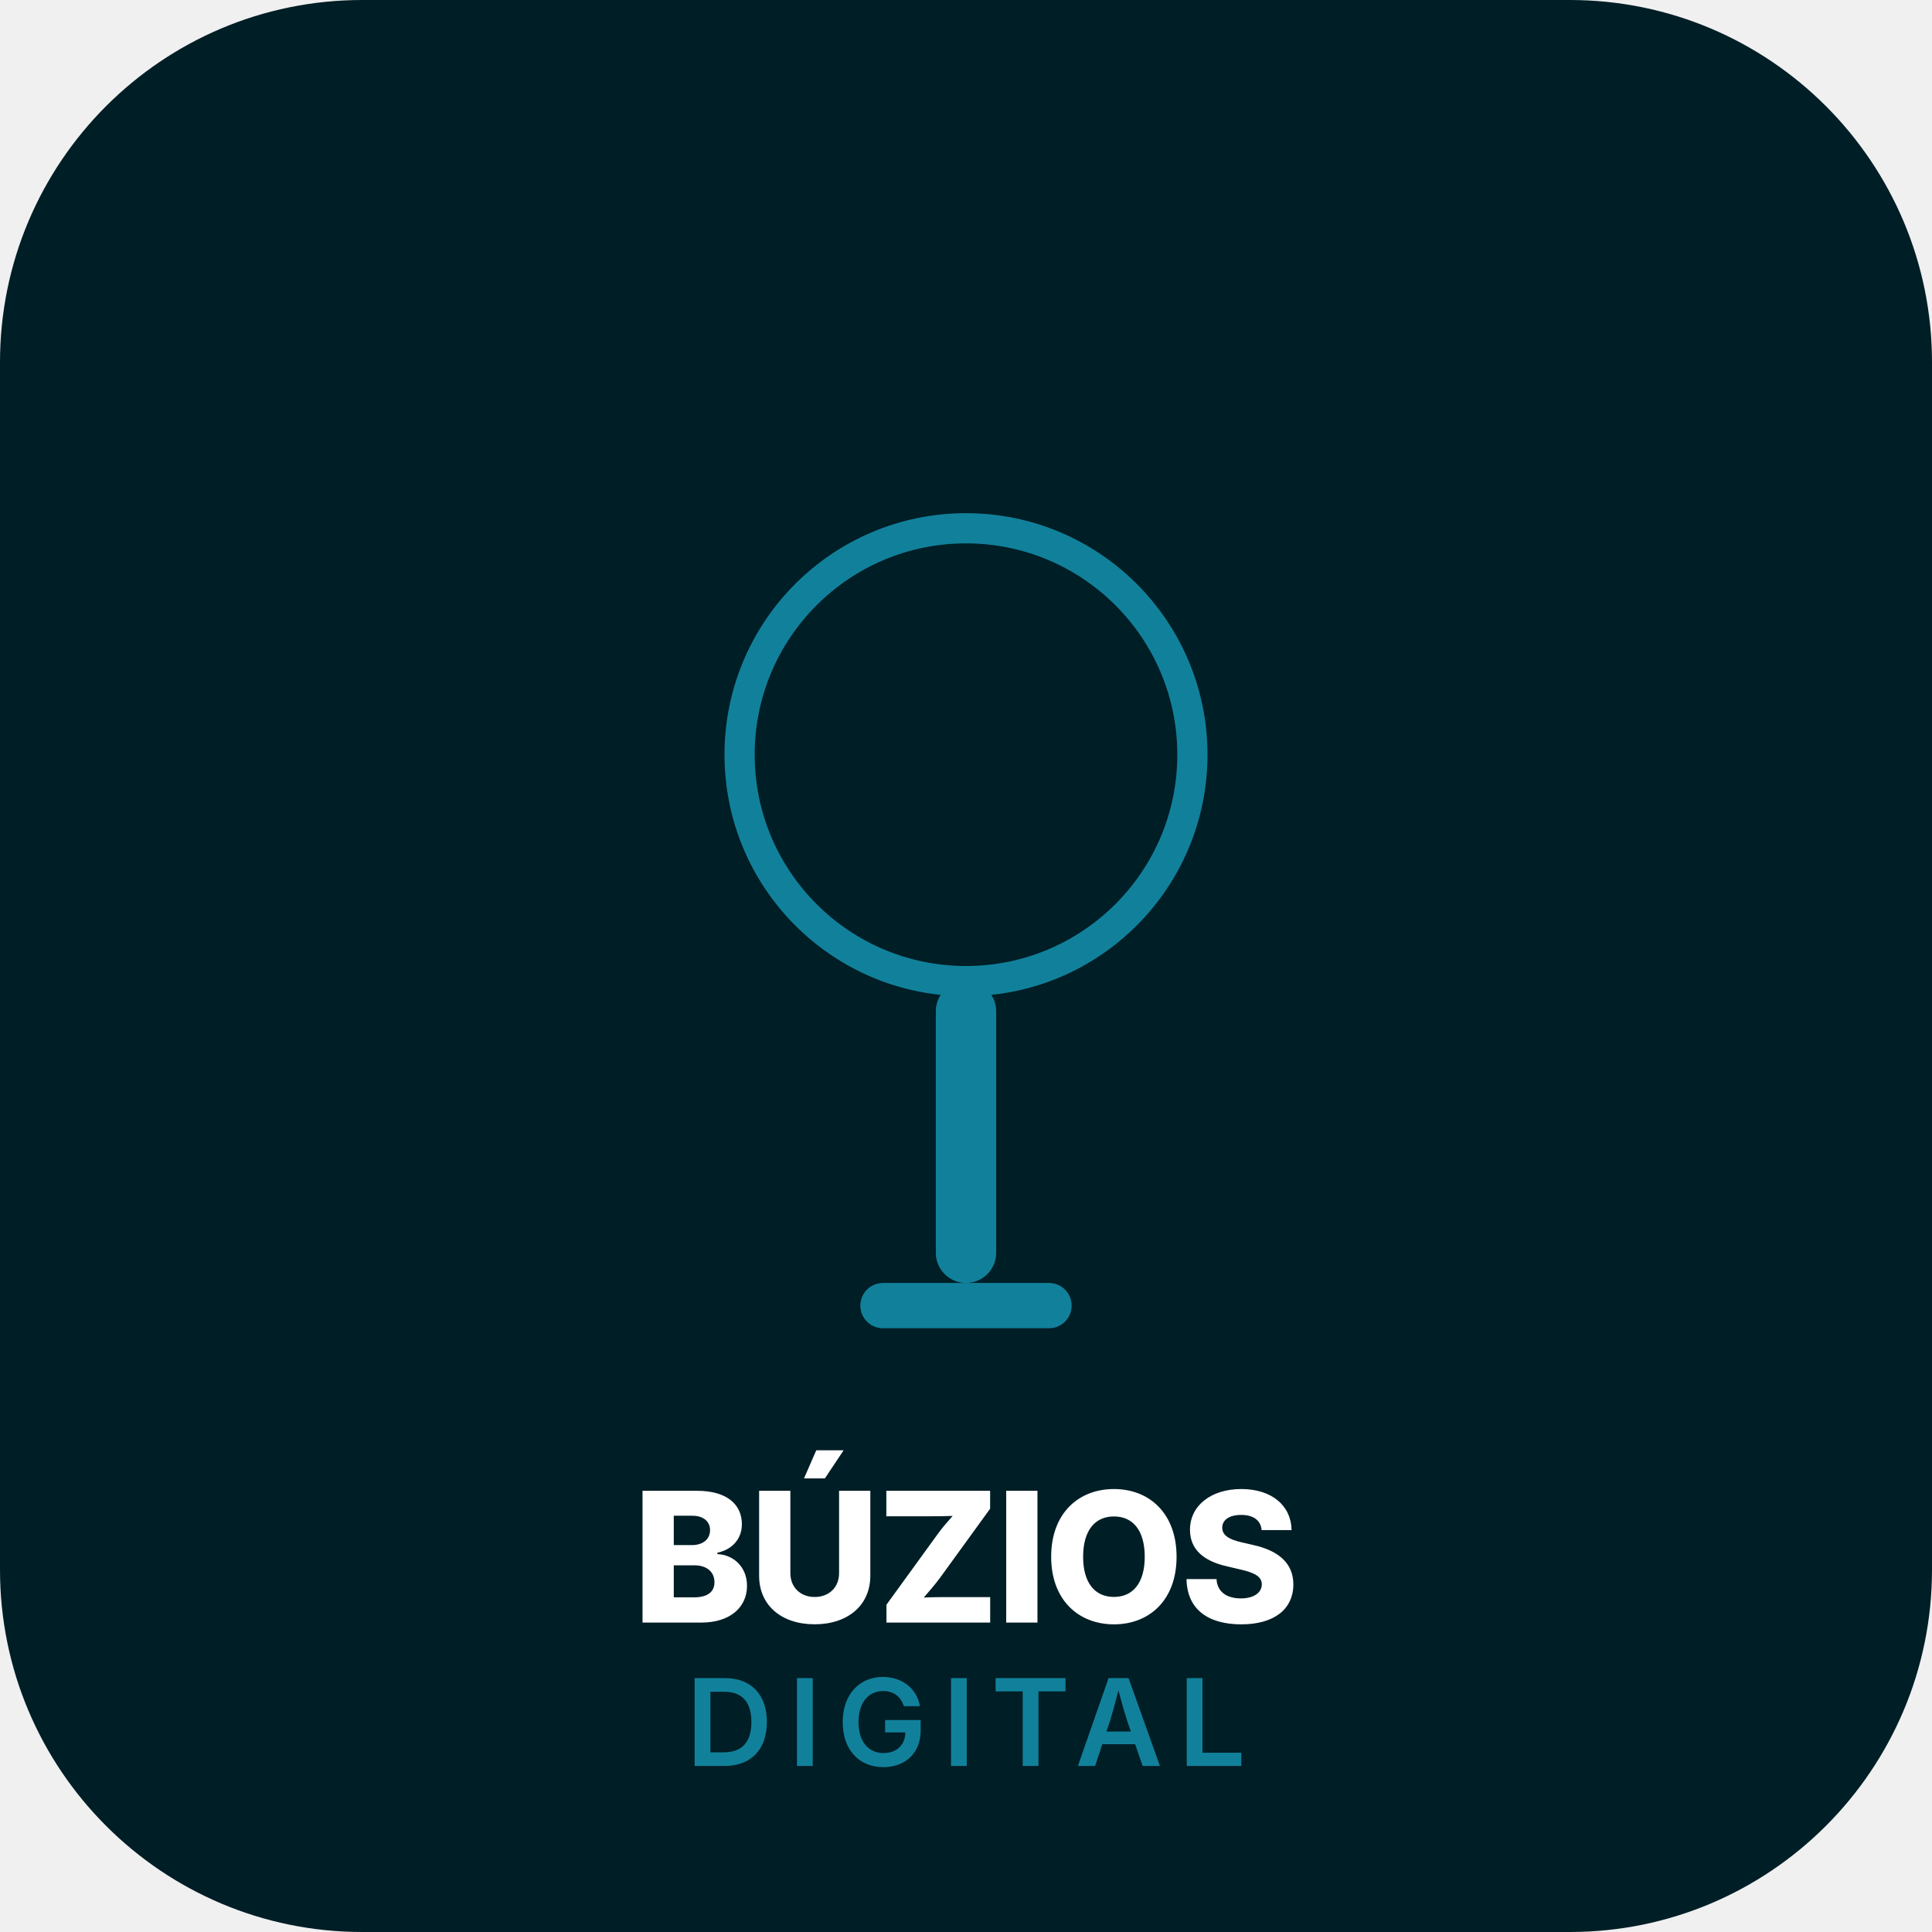
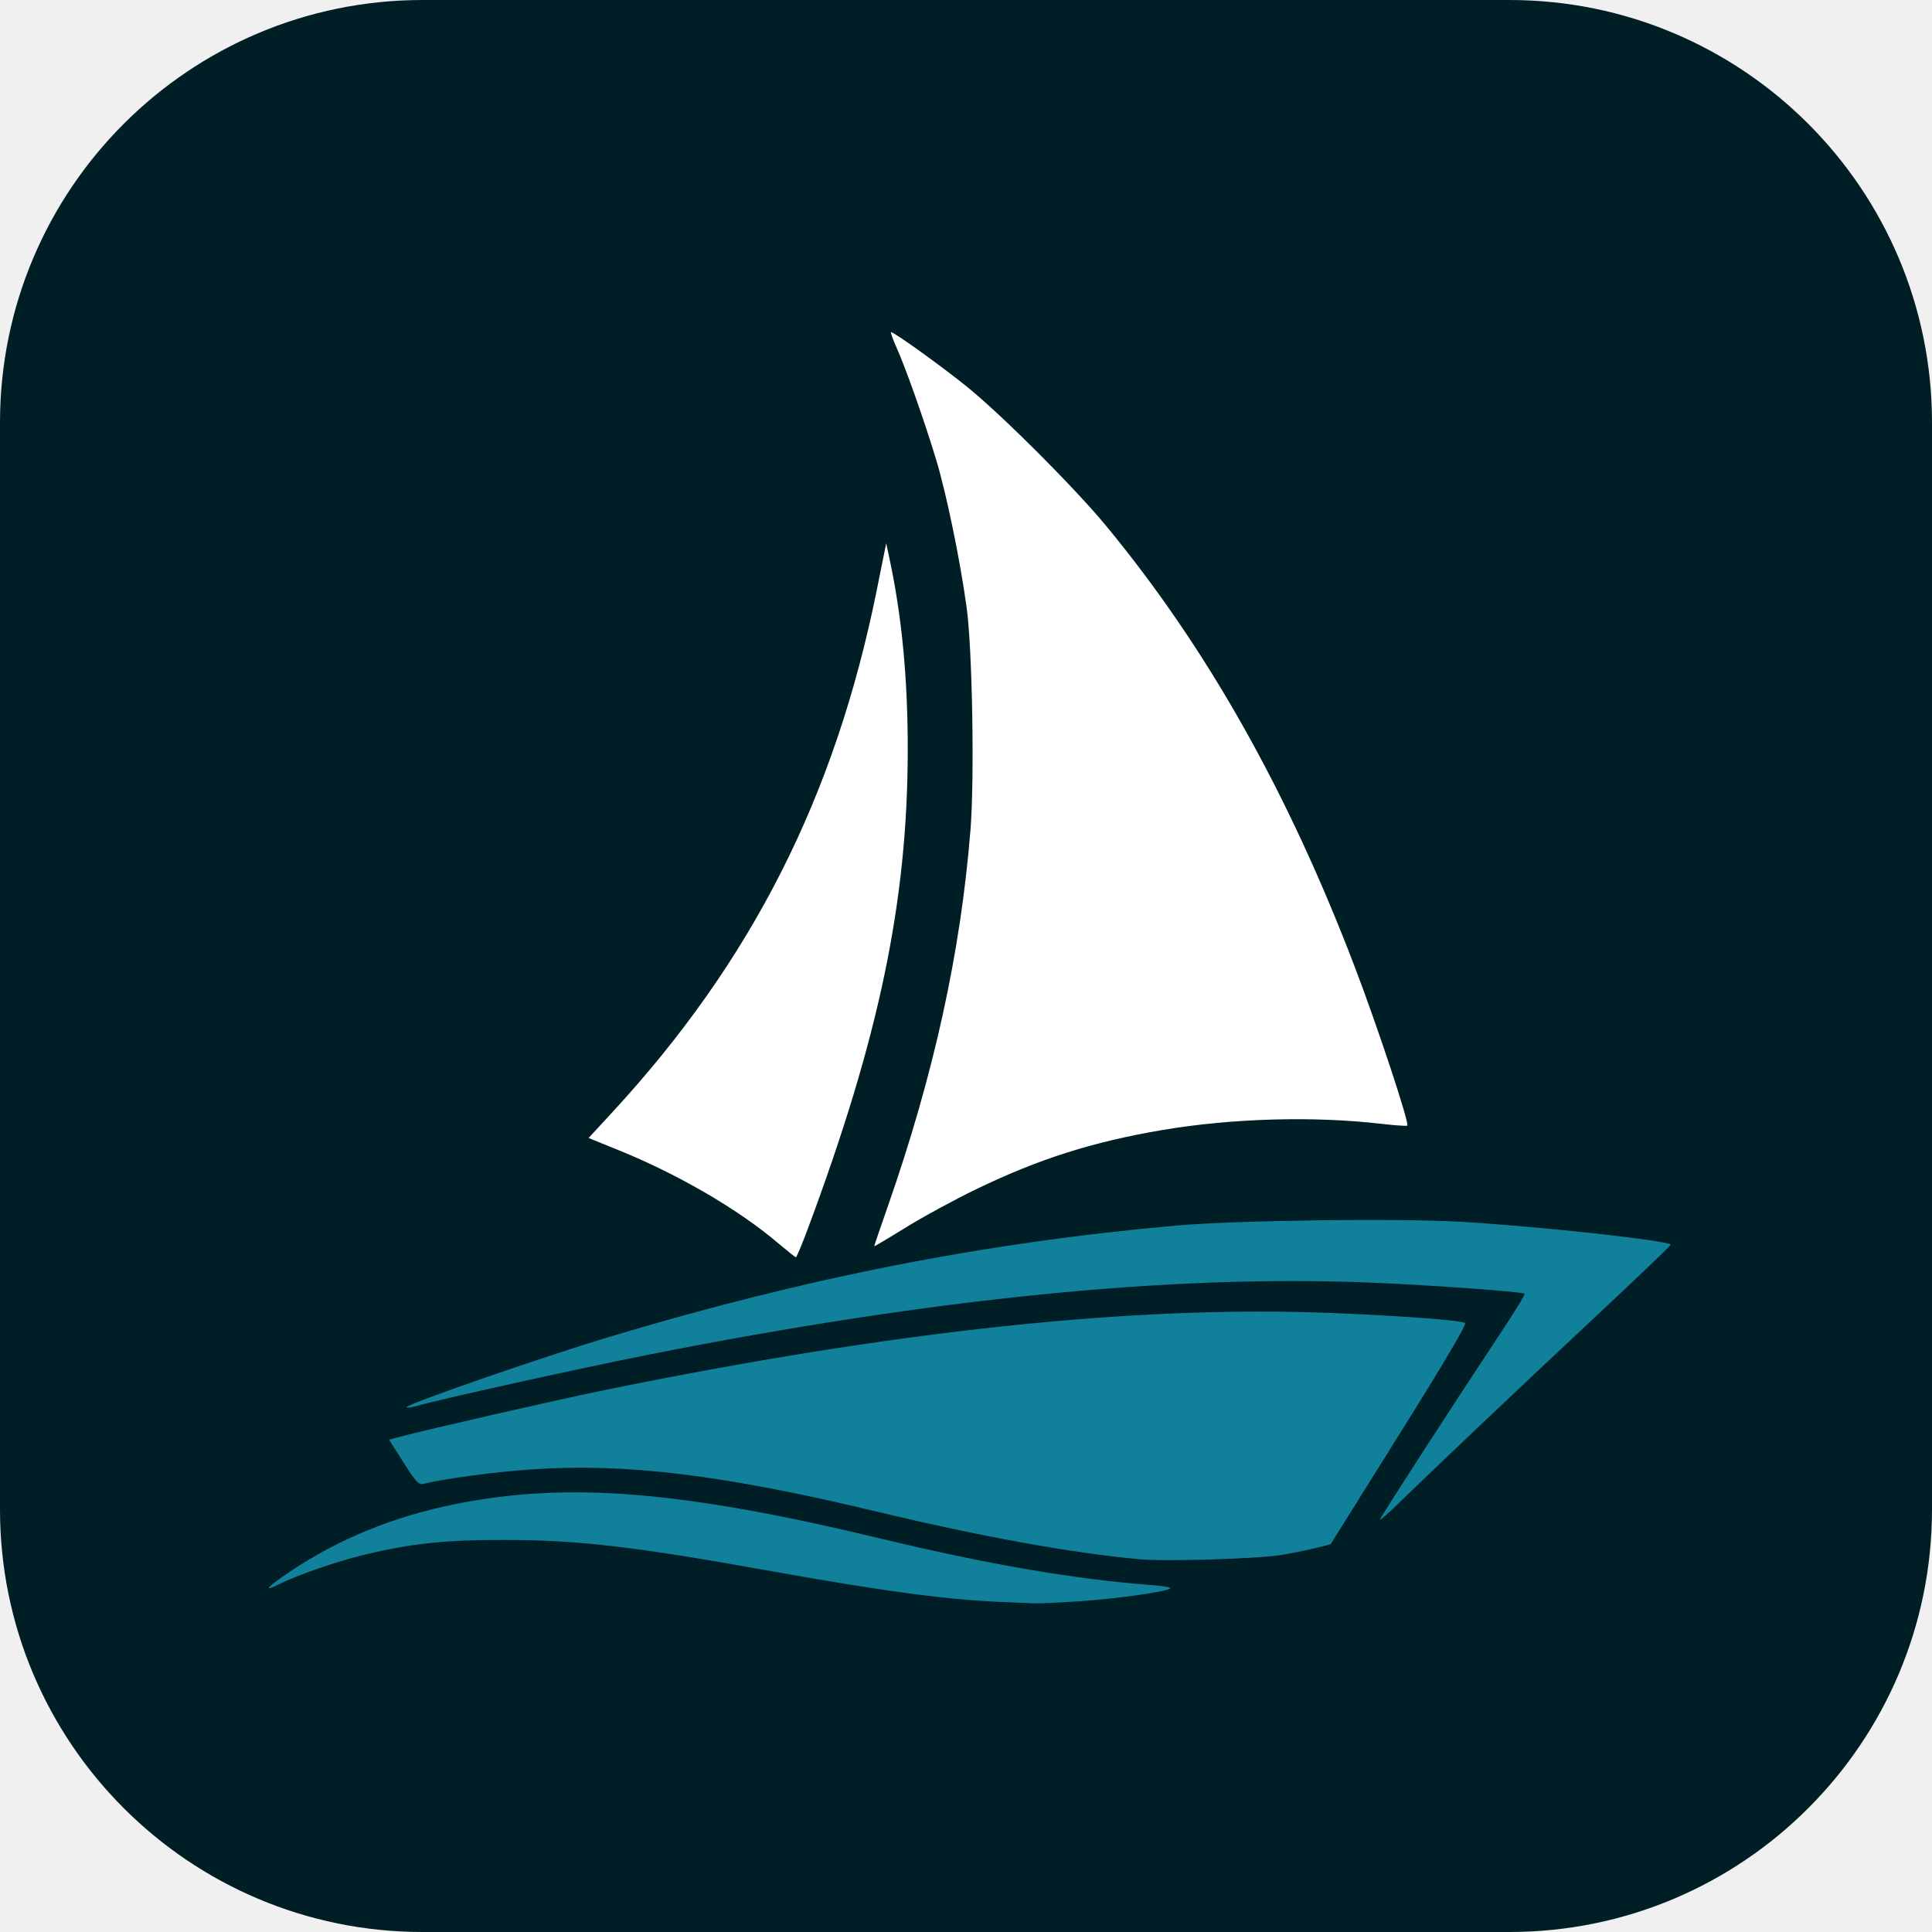
<svg xmlns="http://www.w3.org/2000/svg" width="512" height="512" viewBox="0 0 512 512">
-   <rect width="512" height="512" fill="#001e26" rx="96" />
-   <circle cx="256" cy="200" r="60" fill="none" stroke="#11819B" stroke-width="8" />
-   <rect x="248" y="260" width="16" height="80" rx="8" fill="#11819B" />
-   <rect x="228" y="340" width="56" height="12" rx="6" fill="#11819B" />
-   <text x="256" y="430" font-family="system-ui,-apple-system,sans-serif" font-size="48" font-weight="800" fill="white" text-anchor="middle" letter-spacing="-1">BÚZIOS</text>
-   <text x="256" y="468" font-family="system-ui,-apple-system,sans-serif" font-size="32" font-weight="600" fill="#11819B" text-anchor="middle" letter-spacing="4">DIGITAL</text>
+   <rect width="512" height="512" fill="#001e26" rx="112" />
+   <g transform="translate(26 15) scale(0.67)">
+     <path fill="#11819B" d="M 468.50 592.59 C459.74,594.14 422.31,595.31 412.00,594.36 C384.87,591.86 349.36,585.43 307.89,575.49 C247.34,560.97 208.97,556.27 171.73,558.79 C157.15,559.77 137.33,562.41 128.72,564.52 C126.81,564.99 125.70,563.81 120.78,556.06 L 115.06 547.06 L 118.78 546.07 C130.93,542.85 180.81,531.45 199.50,527.62 C315.49,503.88 410.31,493.81 488.12,496.96 C515.04,498.05 538.72,499.81 540.69,500.87 C541.46,501.29 532.48,516.51 514.69,544.96 L 487.50 588.42 L 482.50 589.71 C479.75,590.42 473.45,591.71 468.50,592.59 Z" />
+     <path fill="#11819B" d="M 545.62 542.34 C532.90,554.41 519.01,567.69 514.75,571.87 C510.49,576.04 507.00,579.10 507.00,578.67 C507.00,577.95 535.10,534.53 556.29,502.50 C561.02,495.35 564.58,489.40 564.19,489.29 C561.19,488.35 525.97,485.84 502.94,484.91 C424.32,481.74 330.53,491.11 218.00,513.38 C189.80,518.97 134.95,531.11 125.25,533.92 C123.46,534.44 122.00,534.55 122.01,534.18 C122.02,533.00 175.63,514.42 201.50,506.62 C279.71,483.07 350.03,469.22 426.00,462.41 C449.87,460.27 514.10,459.42 539.53,460.91 C570.26,462.71 622.00,468.38 622.00,469.94 C622.00,470.31 610.01,481.81 595.37,495.50 C580.72,509.19 558.33,530.27 545.62,542.34 Z" />
+     <path fill="#11819B" d="M 387.84 610.99 C379.96,611.53 371.92,611.89 370.00,611.78 C368.08,611.68 362.90,611.46 358.50,611.30 C336.68,610.49 310.97,607.08 266.50,599.10 C212.16,589.35 190.61,586.81 161.50,586.72 C137.50,586.64 123.88,588.07 105.00,592.65 C94.31,595.24 78.59,600.68 71.65,604.19 C64.68,607.72 66.77,605.36 76.21,599.04 C95.28,586.27 117.01,577.42 141.23,572.55 C185.93,563.57 230.96,567.26 310.50,586.40 C351.88,596.36 386.77,602.34 416.44,604.55 C421.72,604.94 424.79,605.54 423.94,606.00 C421.43,607.39 402.71,609.98 387.84,610.99 Z" />
+     <path fill="#ffffff" d="M 347.50 447.90 C338.70,452.15 325.99,459.06 319.25,463.26 C312.51,467.45 307.00,470.71 307.00,470.50 C307.00,470.28 309.43,463.17 312.39,454.68 C330.59,402.57 341.18,354.33 345.06,305.79 C346.68,285.49 345.80,234.52 343.55,218.00 C341.00,199.28 335.58,173.01 331.50,159.50 C326.91,144.32 319.51,123.37 315.88,115.25 C314.34,111.81 313.34,109.00 313.65,109.00 C314.94,109.00 334.20,122.88 344.00,130.85 C357.91,142.18 386.24,170.53 398.61,185.50 C438.47,233.72 470.55,290.61 497.03,360.00 C506.20,384.04 518.90,422.44 517.81,422.85 C517.30,423.05 512.74,422.73 507.69,422.14 C480.83,419.01 448.58,419.91 421.00,424.57 C393.47,429.23 372.19,435.98 347.50,447.90 Z" />
+     <path fill="#ffffff" d="M 280.87 463.23 C278.47,469.69 276.27,474.94 276.00,474.92 C275.73,474.89 272.58,472.38 269.00,469.35 C253.18,455.92 229.57,442.16 205.75,432.50 L 194.00 427.73 L 203.34 417.61 C258.54,357.81 291.51,292.73 307.99,211.00 L 311.72 192.50 L 312.90 198.00 C317.90,221.17 320.28,245.98 320.24,274.50 C320.17,334.12 308.97,387.83 280.87,463.23 Z" />
+   </g>
</svg>
